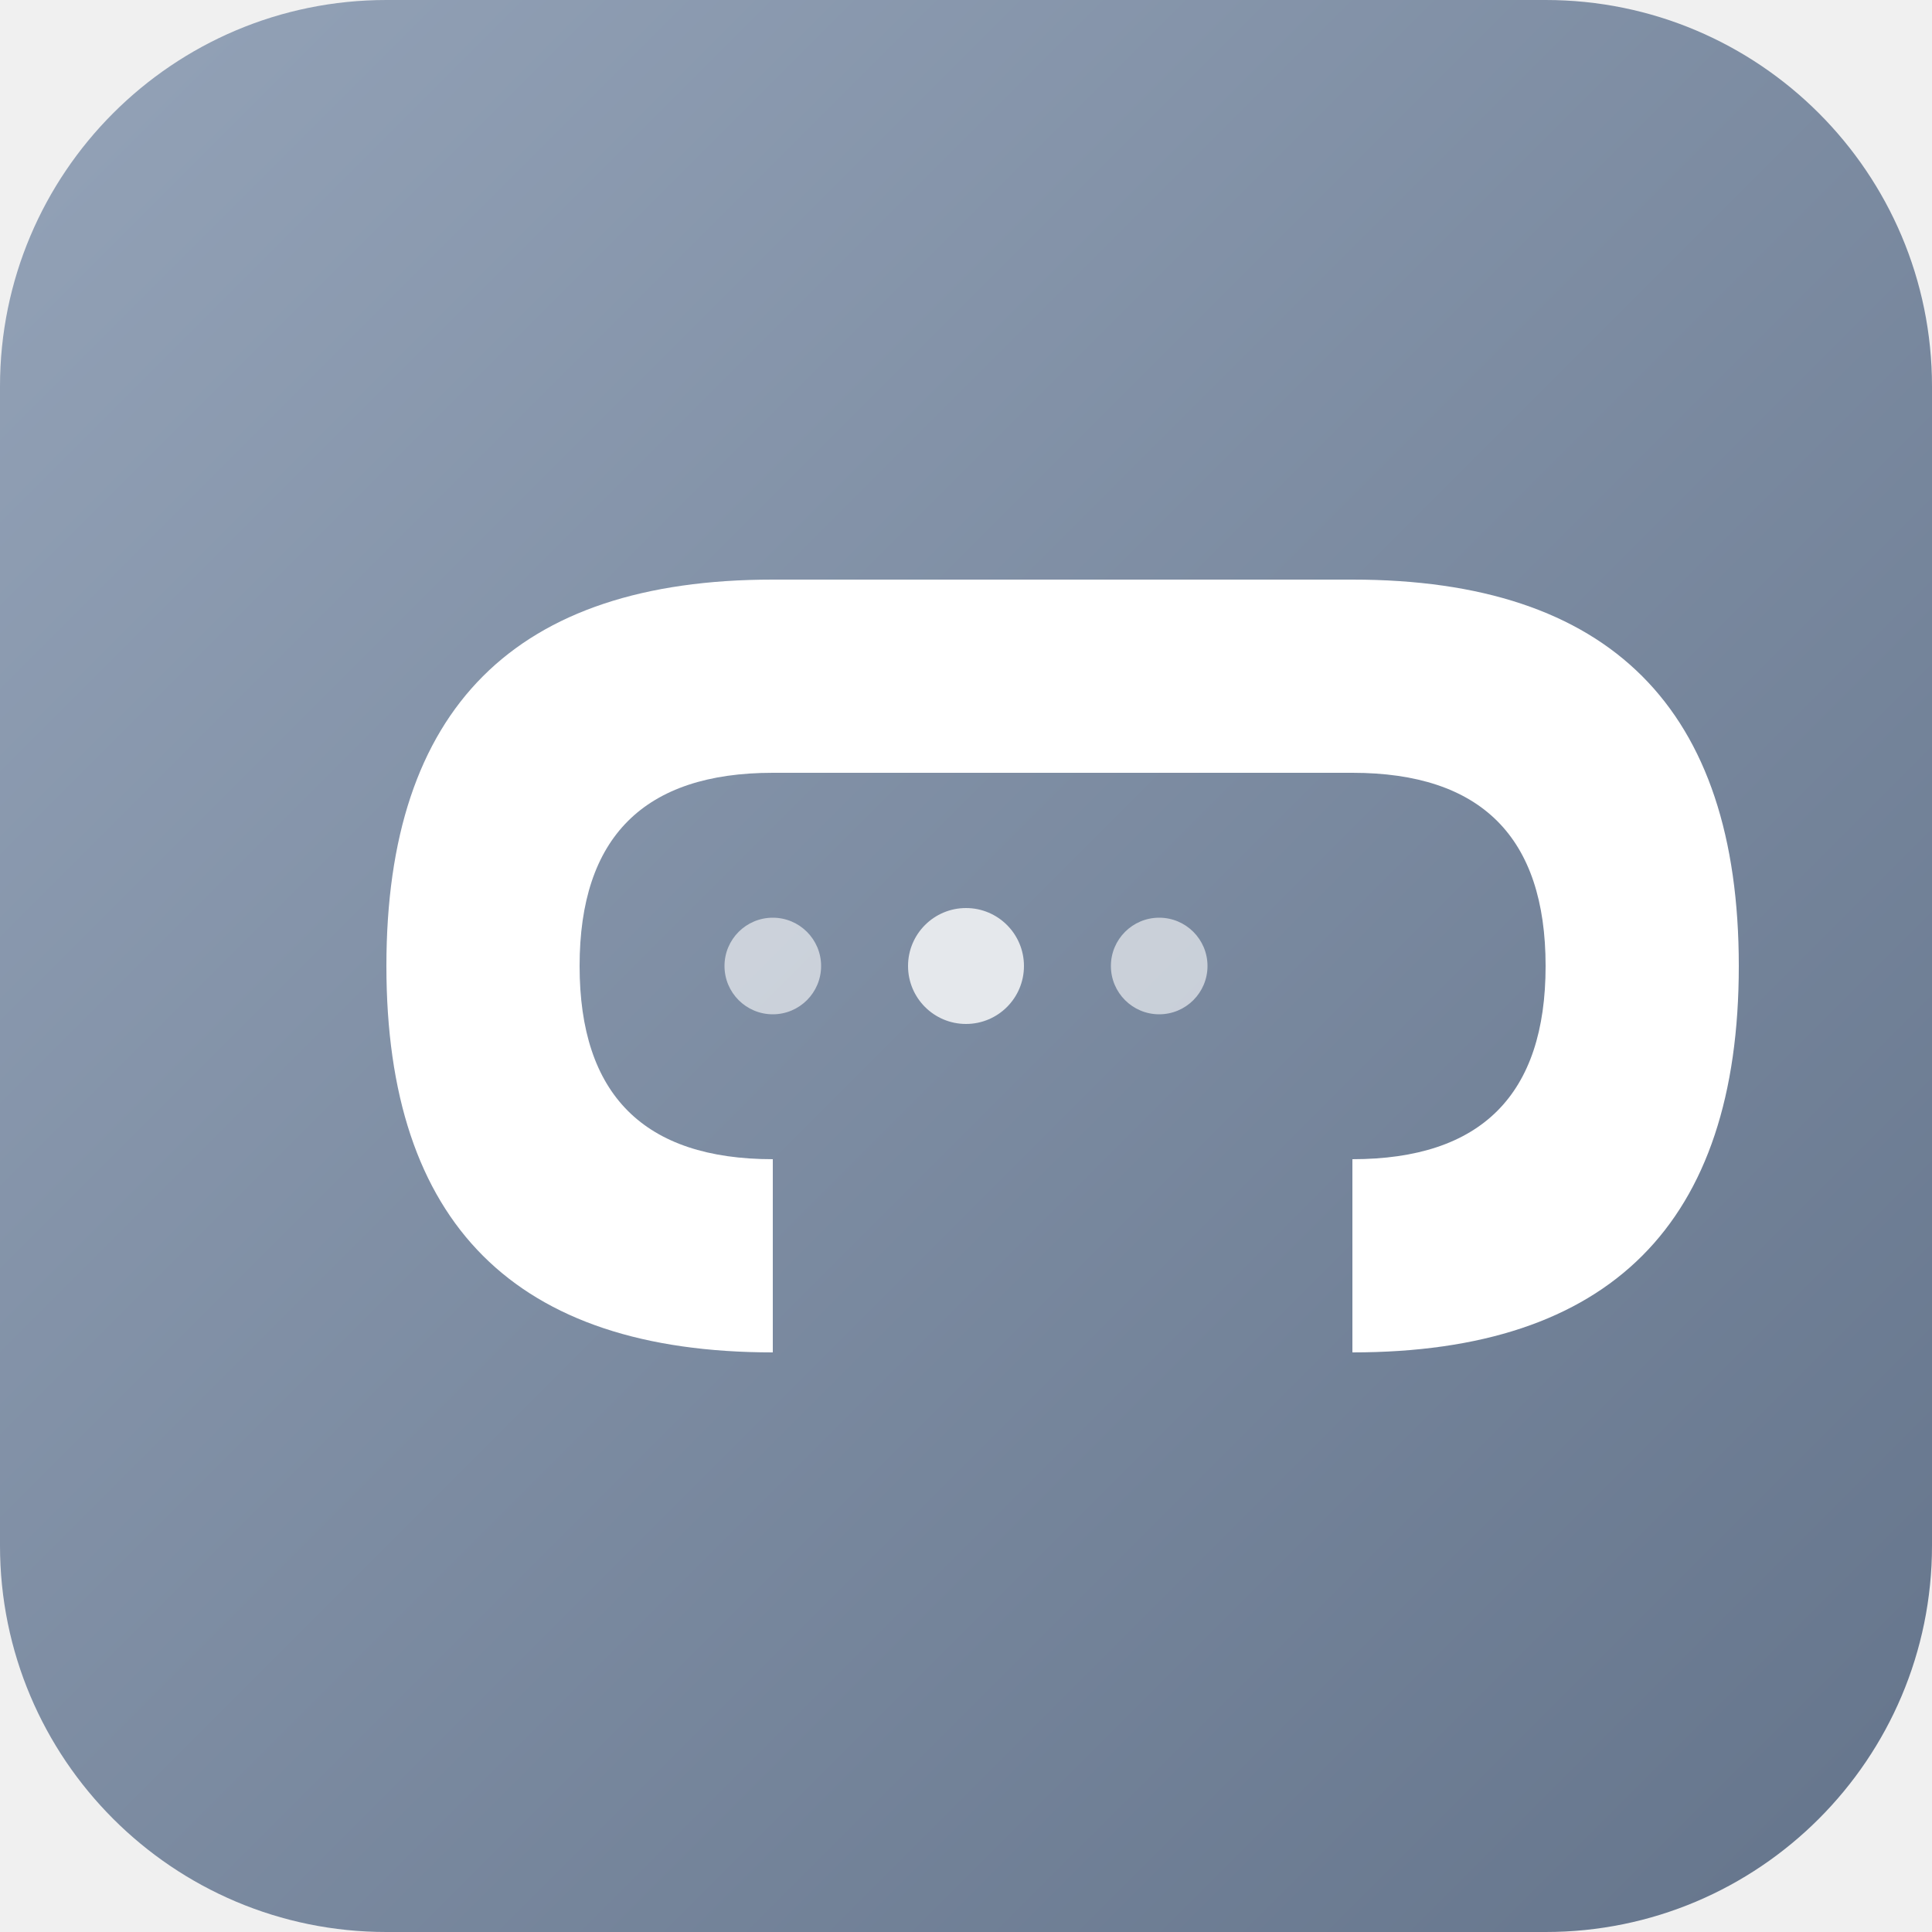
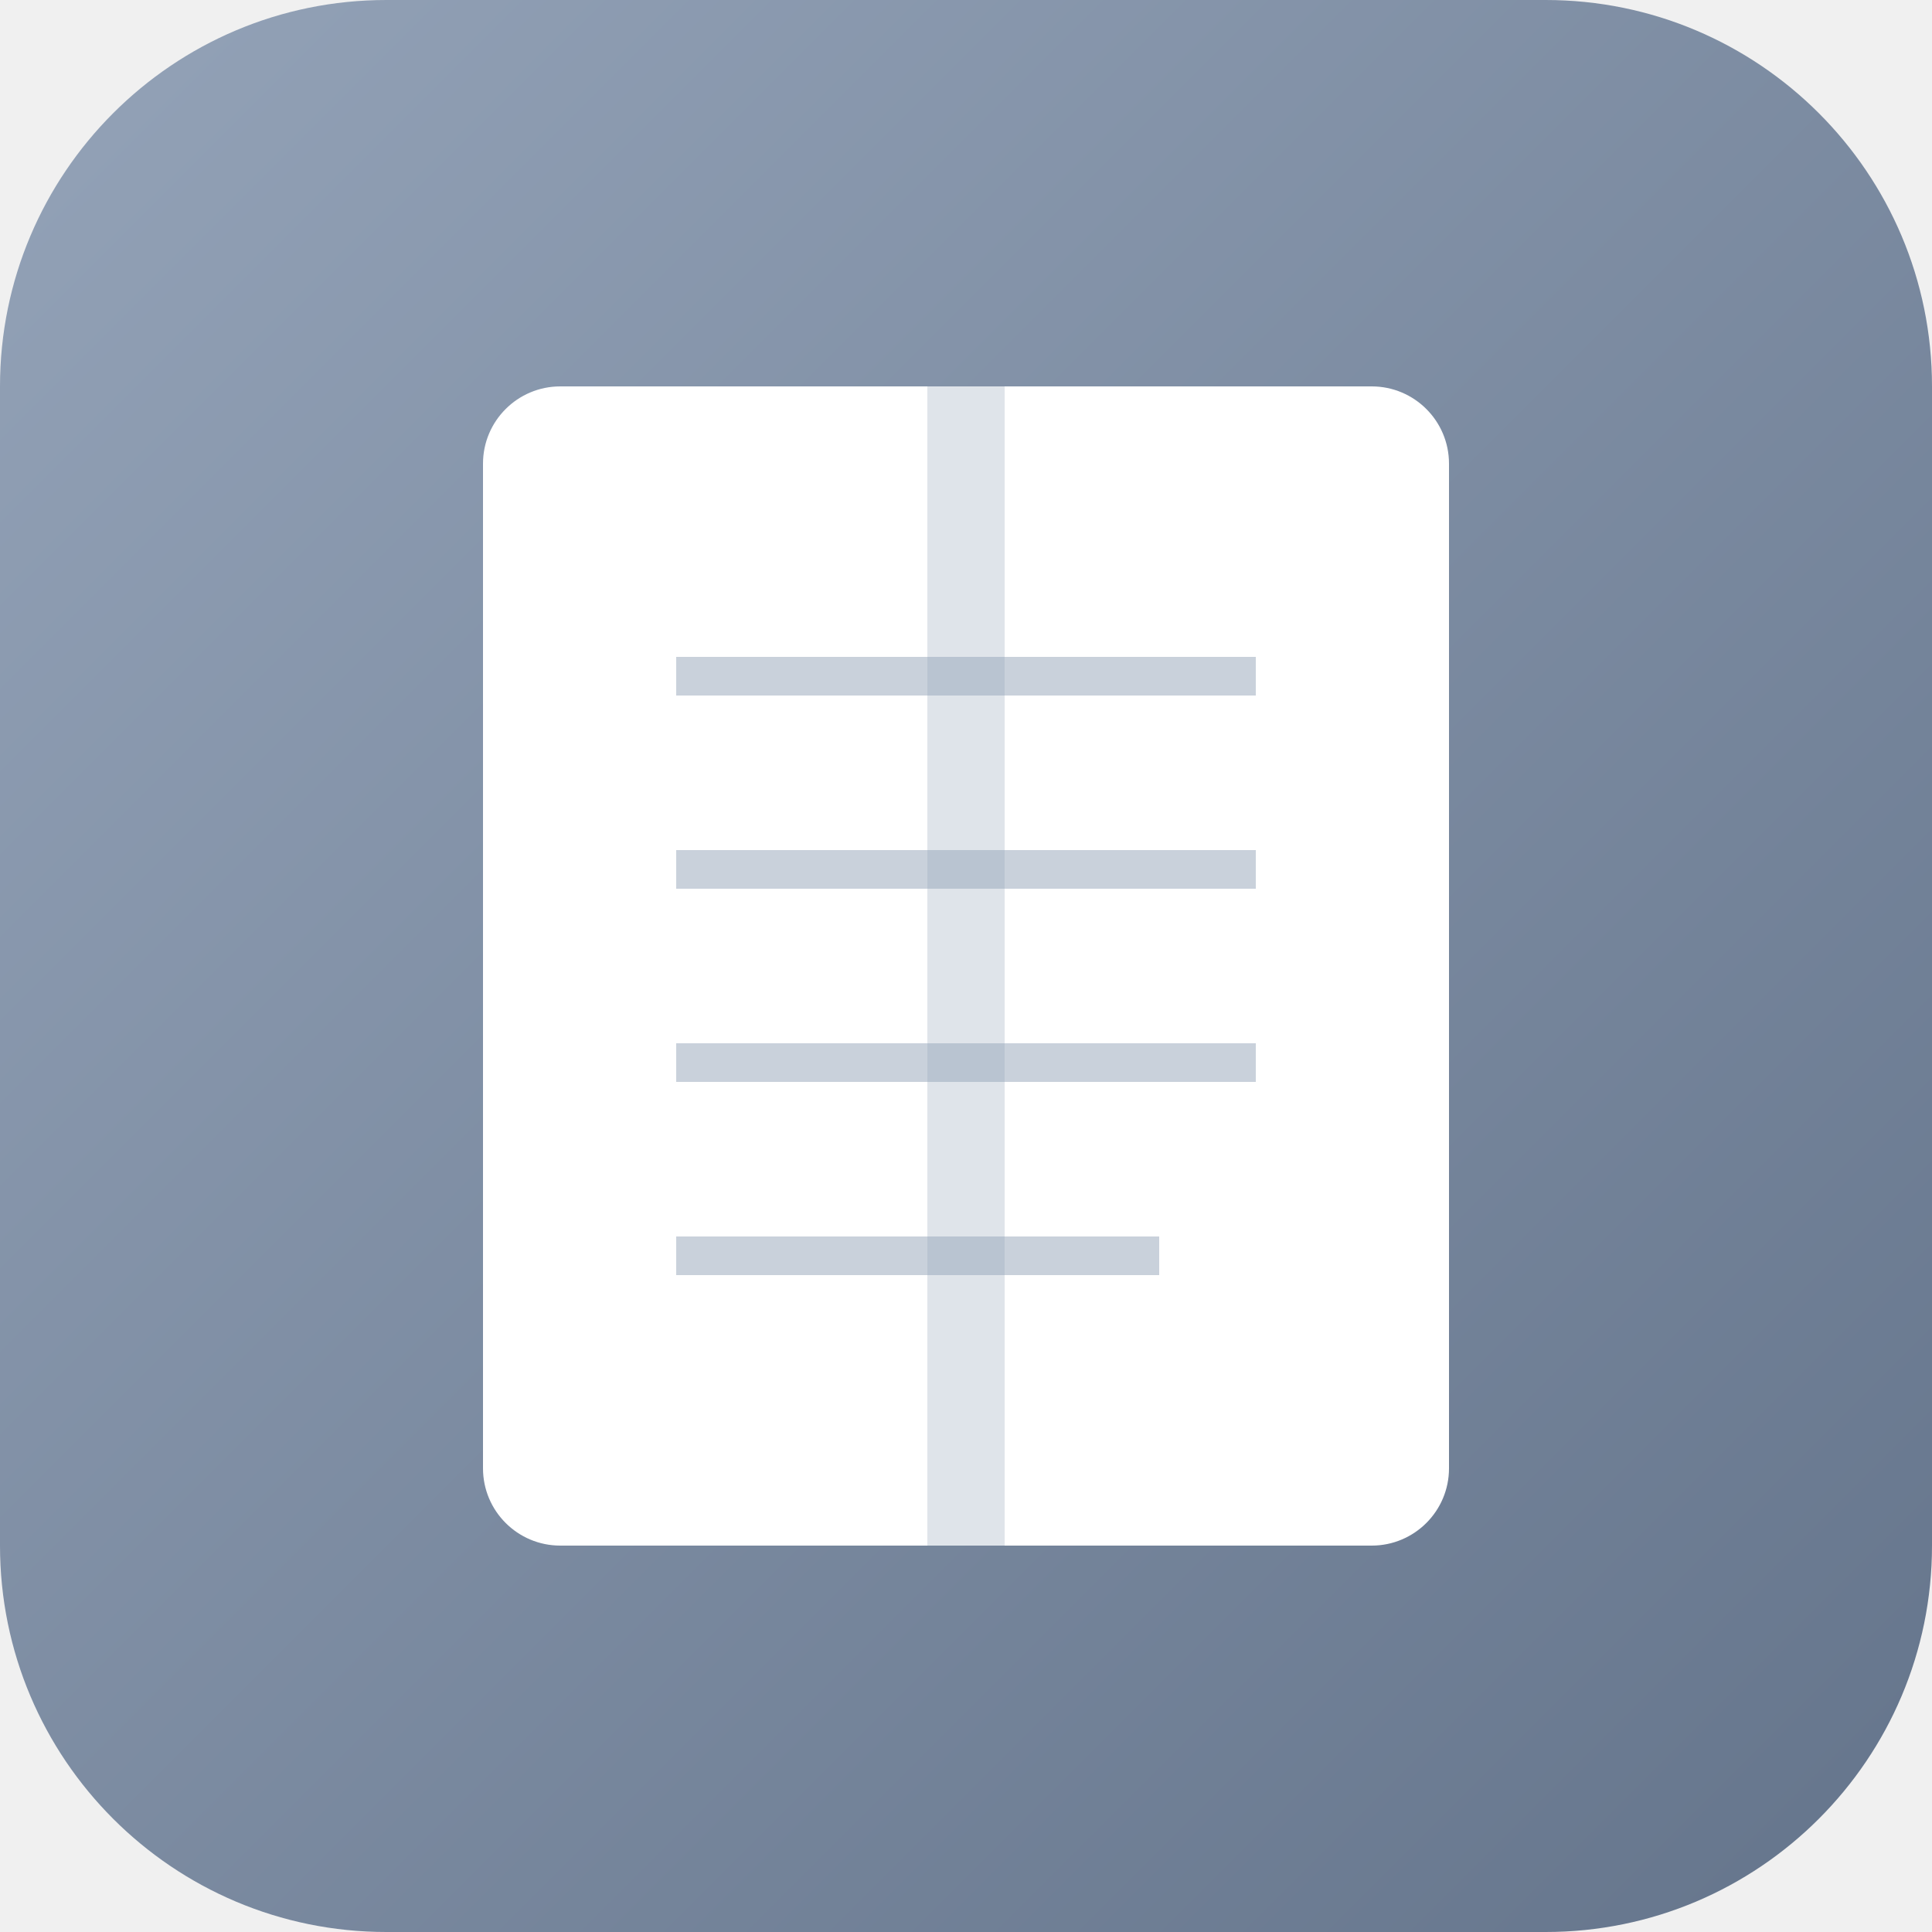
<svg xmlns="http://www.w3.org/2000/svg" viewBox="0 0 100 100">
  <defs>
-     <linearGradient id="bgGradient" x1="0%" y1="0%" x2="100%" y2="100%">
+     <linearGradient id="bookGradient" x1="0%" y1="0%" x2="100%" y2="100%">
      <stop offset="0%" style="stop-color:#94a3b8;stop-opacity:1" />
      <stop offset="100%" style="stop-color:#64748b;stop-opacity:1" />
    </linearGradient>
  </defs>
-   <rect width="100" height="100" rx="20" fill="url(#bgGradient)" />
-   <path d="M 70 30            Q 80 30 85 35            Q 90 40 90 50            Q 90 60 85 65            Q 80 70 70 70            L 70 60            Q 75 60 77.5 57.5            Q 80 55 80 50            Q 80 45 77.5 42.5            Q 75 40 70 40            L 40 40            Q 35 40 32.5 42.5            Q 30 45 30 50            Q 30 55 32.5 57.5            Q 35 60 40 60            L 40 70            Q 30 70 25 65            Q 20 60 20 50            Q 20 40 25 35            Q 30 30 40 30            Z" fill="white" />
-   <circle cx="50" cy="50" r="3" fill="white" opacity="0.8" />
-   <circle cx="60" cy="50" r="2.5" fill="white" opacity="0.6" />
-   <circle cx="40" cy="50" r="2.5" fill="white" opacity="0.6" />
+   <rect width="100" height="100" rx="20" fill="url(#bookGradient)" />
+   <rect x="25" y="20" width="50" height="60" rx="4" fill="white" />
+   <rect x="48" y="20" width="4" height="60" fill="#94a3b8" opacity="0.3" />
+   <line x1="35" y1="35" x2="65" y2="35" stroke="#94a3b8" stroke-width="2" opacity="0.5" />
+   <line x1="35" y1="45" x2="65" y2="45" stroke="#94a3b8" stroke-width="2" opacity="0.5" />
+   <line x1="35" y1="55" x2="65" y2="55" stroke="#94a3b8" stroke-width="2" opacity="0.5" />
+   <line x1="35" y1="65" x2="60" y2="65" stroke="#94a3b8" stroke-width="2" opacity="0.5" />
</svg>
